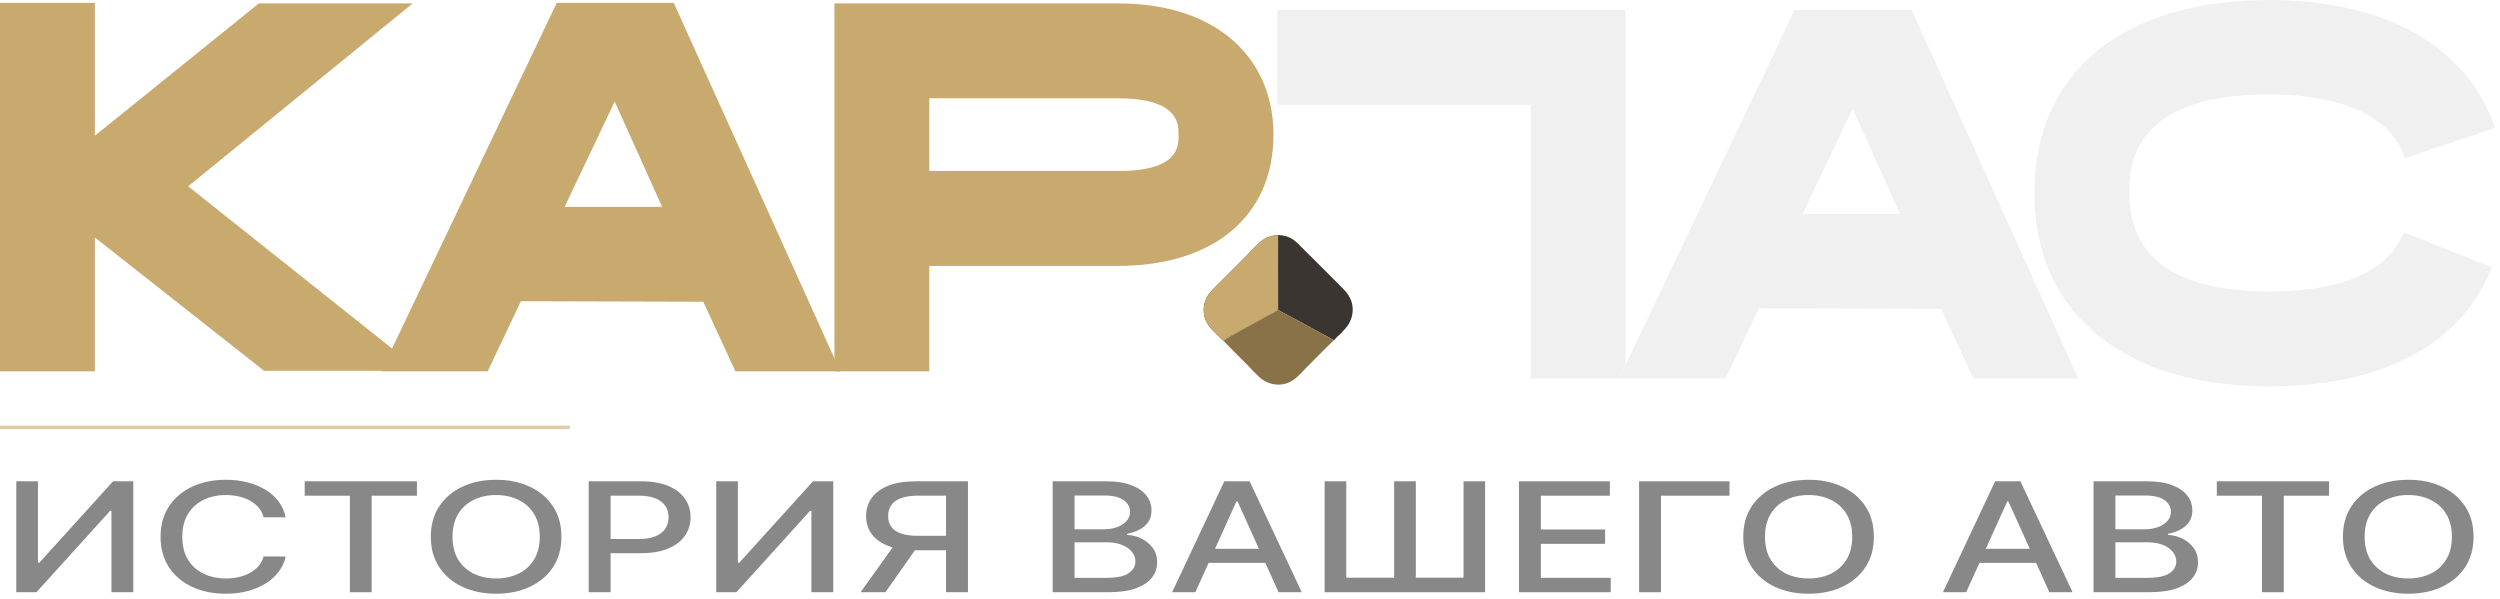
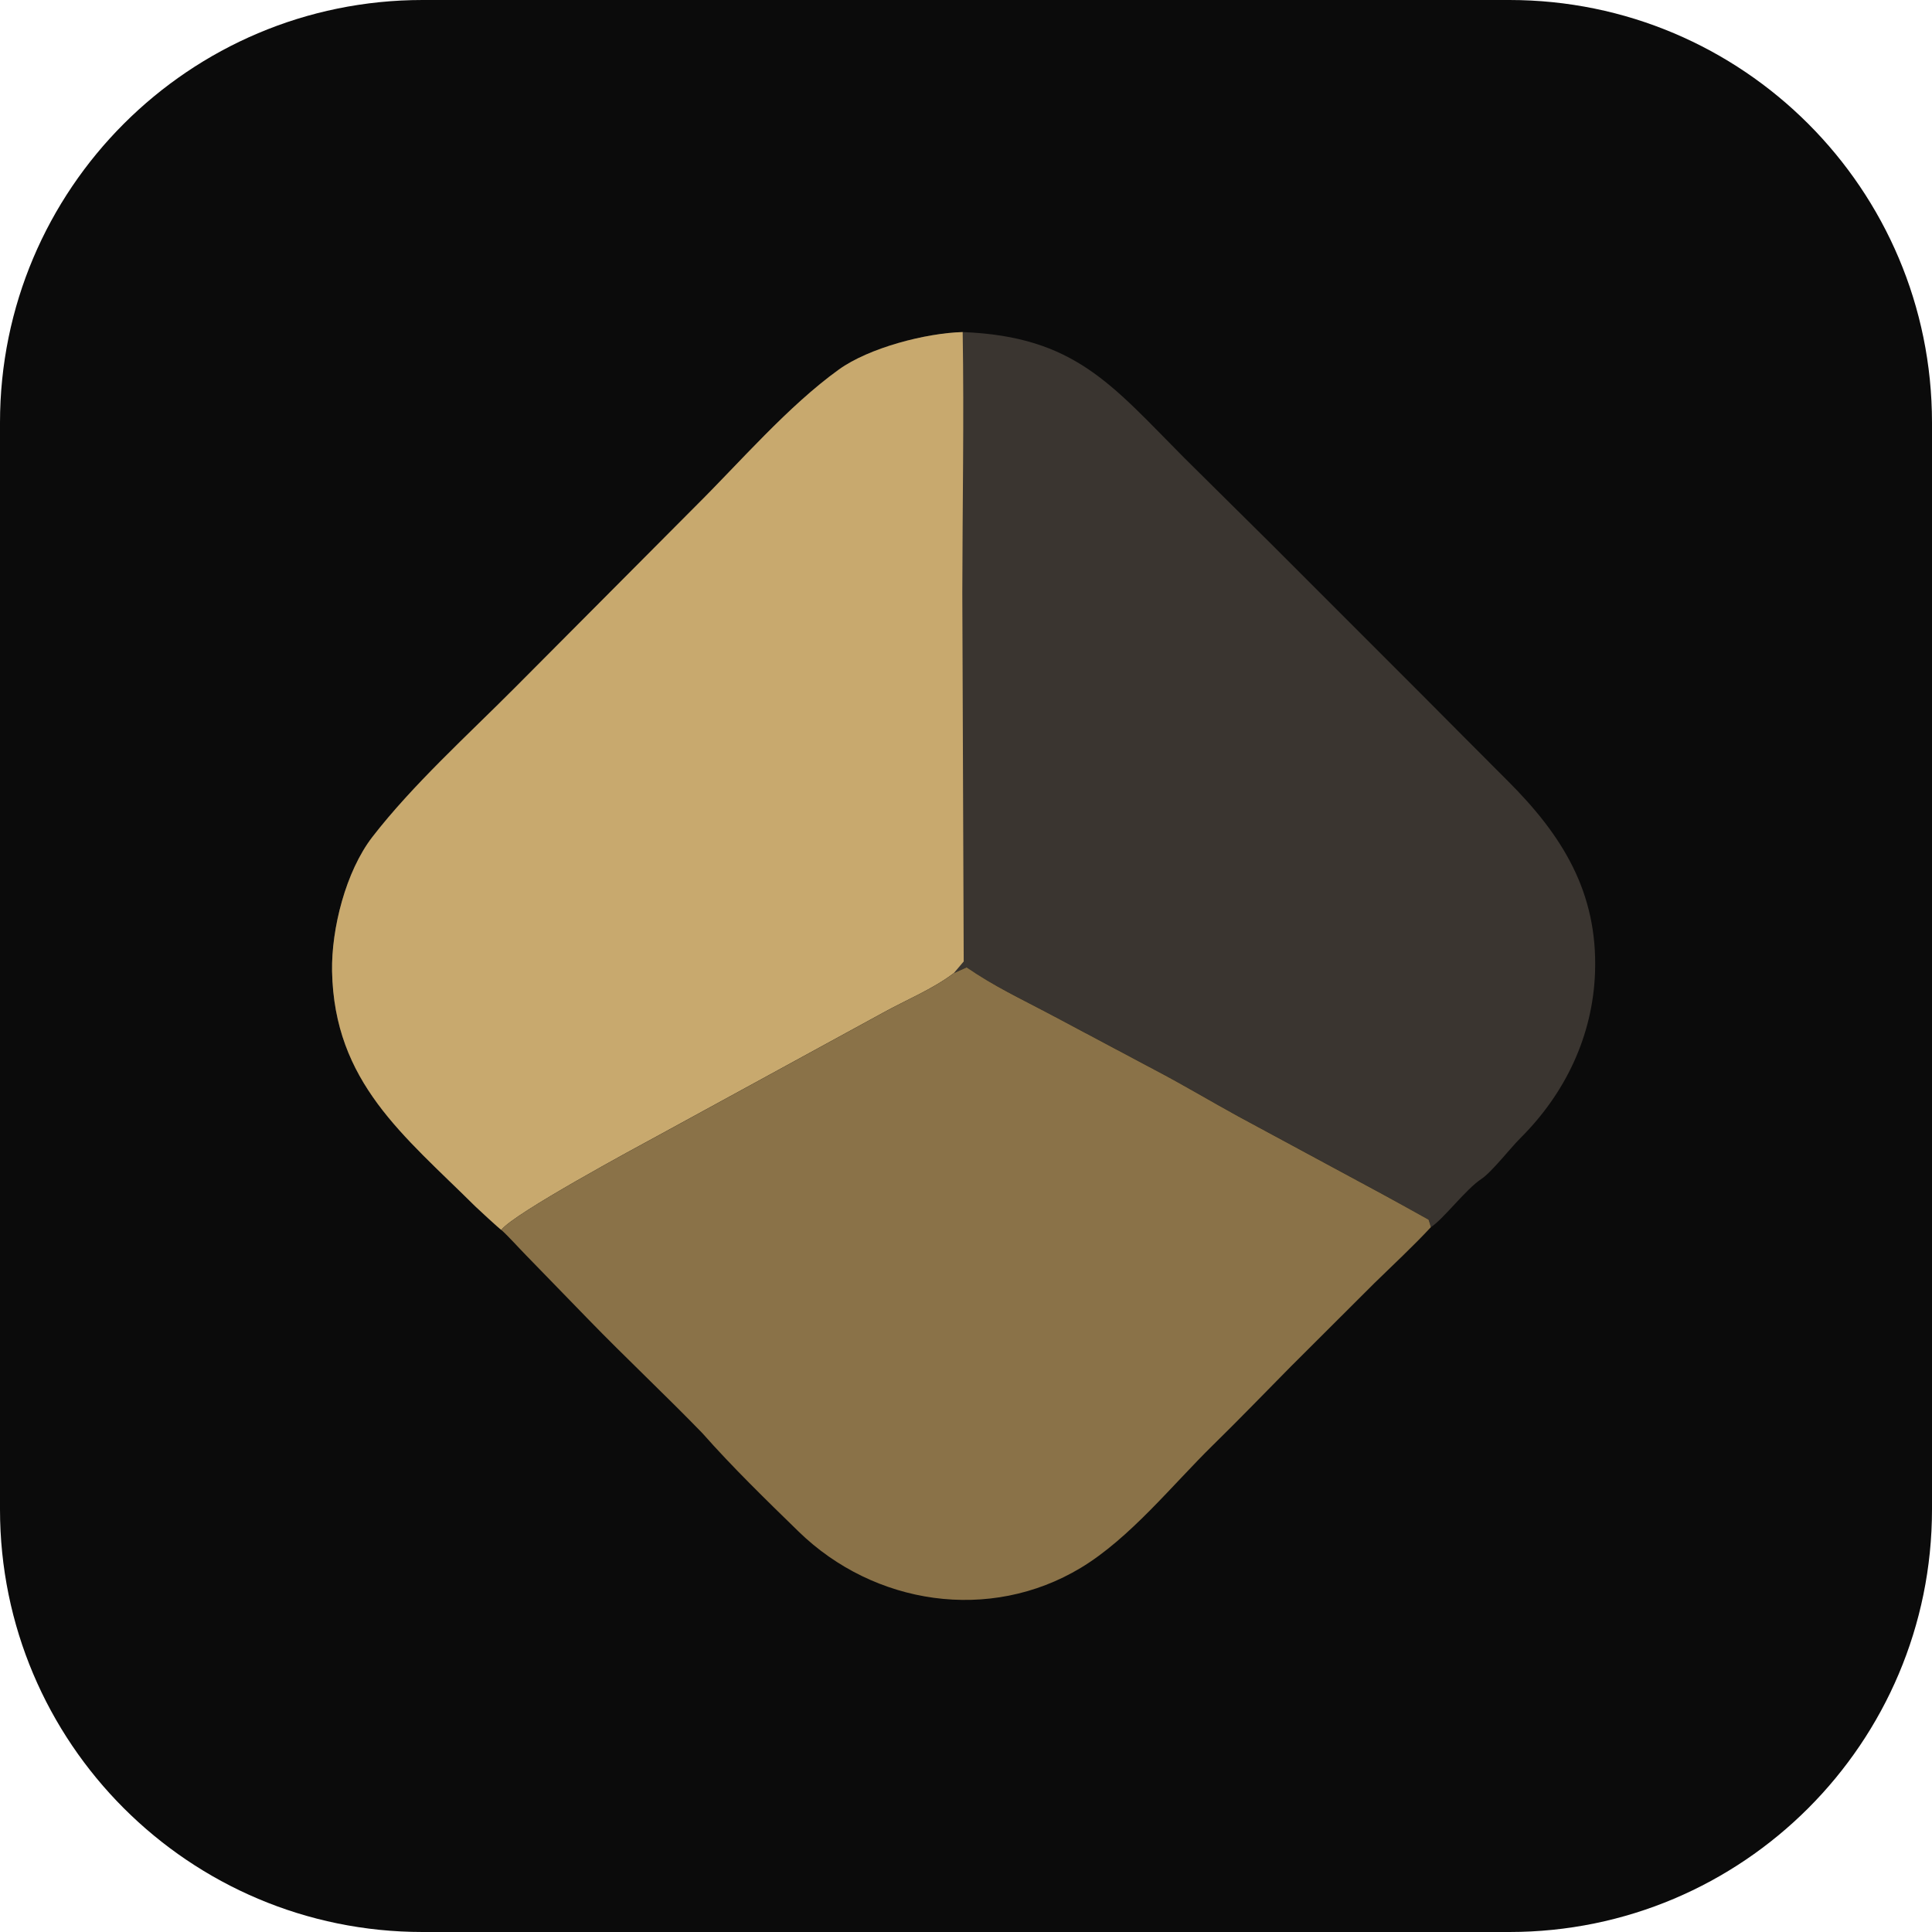
- <svg xmlns="http://www.w3.org/2000/svg" width="351" height="84" viewBox="0 0 351 84" fill="none">
-   <path d="M268.398 1.406L291.782 53.132H277.056L272.542 43.364L246.938 43.29L242.276 53.132H227.328L228.234 51.229L251.97 1.406H268.398ZM260.11 15.244L253.08 30.044H266.77L260.11 15.244Z" fill="#F0F0F0" />
-   <path d="M349.862 37.518C345.644 48.322 334.544 54.242 318.634 54.242C309.458 54.242 301.91 52.244 296.212 48.322C289.33 43.586 285.63 36.26 285.63 27.084C285.63 10.138 297.988 0 318.634 0C334.914 0 346.458 6.512 350.306 17.982L337.652 22.2C335.062 14.43 324.628 13.246 318.634 13.246C298.95 13.246 298.95 23.68 298.95 27.084C298.95 36.26 305.61 40.922 318.634 40.922C325.738 40.922 334.766 39.516 337.504 32.634L349.862 37.518Z" fill="#F0F0F0" />
-   <path d="M228.234 51.229V1.406H203.777H179.32V14.726H214.914V53.132H227.328L228.234 51.229Z" fill="#F0F0F0" />
-   <path d="M130.474 37.333V52.133H117.154V0.48H156.966C162.812 0.48 167.696 1.812 171.47 4.402C176.206 7.658 178.796 12.764 178.796 18.907C178.796 30.302 170.434 37.333 156.966 37.333H130.474ZM130.474 13.8V24.012H156.966C165.476 24.012 165.476 20.608 165.476 18.907C165.476 17.427 165.476 13.8 156.966 13.8H130.474Z" fill="#C8A96E" />
-   <path d="M94.593 0.406L117.977 52.132H103.251L98.737 42.364L73.133 42.29L68.471 52.132H53.523L78.165 0.406H94.593ZM86.305 14.244L79.275 29.044H92.965L86.305 14.244Z" fill="#C8A96E" />
-   <path d="M58.978 52.058H37.074L13.32 33.336V52.132H0V0.406H13.32V19.054L36.334 0.48H57.942L26.418 26.158L58.978 52.058Z" fill="#C8A96E" />
-   <path d="M179.445 33C181.299 33.072 181.91 33.871 183.11 35.079L184.548 36.503L187.114 39.07C187.565 39.522 188.02 39.983 188.471 40.432C189.372 41.331 189.964 42.273 189.919 43.601C189.883 44.655 189.428 45.607 188.685 46.348C188.521 46.51 188.208 46.914 188.034 47.029C187.778 47.198 187.403 47.697 187.201 47.825C187.197 47.807 187.165 47.703 187.162 47.701C186.967 47.592 186.61 47.394 186.431 47.296L184.014 45.992C183.552 45.739 183.101 45.468 182.633 45.223L180.881 44.292C180.393 44.033 179.971 43.837 179.512 43.523L179.299 43.617C178.951 43.882 178.514 44.059 178.127 44.273L174.423 46.296C174.029 46.509 172.008 47.599 171.803 47.871C171.77 47.85 171.418 47.527 171.372 47.481C170.184 46.301 169.036 45.425 169 43.586C168.988 42.882 169.227 41.935 169.666 41.365C170.335 40.499 171.255 39.668 172.026 38.893L175.017 35.888C175.753 35.158 176.553 34.226 177.395 33.62C177.892 33.262 178.83 33.017 179.445 33Z" fill="#3a3530" />
-   <path d="M171.803 47.871C171.77 47.85 171.418 47.527 171.372 47.481C170.184 46.301 169.036 45.425 169 43.586C168.988 42.882 169.227 41.935 169.666 41.365C170.335 40.499 171.255 39.668 172.026 38.893L175.017 35.888C175.753 35.158 176.553 34.226 177.395 33.62C177.892 33.262 178.83 33.017 179.445 33C179.469 34.439 179.441 35.882 179.439 37.321L179.462 43.425L179.299 43.617C178.951 43.882 178.514 44.059 178.127 44.273L174.423 46.296C174.029 46.509 172.008 47.599 171.803 47.871Z" fill="#C8A96E" />
-   <path d="M179.299 43.618L179.511 43.523C179.97 43.838 180.392 44.034 180.881 44.293L182.632 45.224C183.1 45.469 183.551 45.74 184.013 45.993L186.43 47.297C186.609 47.395 186.966 47.592 187.162 47.702C187.164 47.704 187.197 47.808 187.2 47.826C186.898 48.15 186.579 48.445 186.263 48.754L184.875 50.139C184.445 50.574 184.027 51.008 183.591 51.435C182.914 52.099 182.214 52.978 181.402 53.468C179.893 54.377 177.978 54.084 176.729 52.869C176.185 52.339 175.636 51.806 175.132 51.236C174.515 50.6 173.858 49.985 173.242 49.35L172.209 48.287C172.1 48.176 171.912 47.967 171.803 47.871C172.007 47.6 174.028 46.51 174.423 46.297L178.127 44.274C178.513 44.06 178.95 43.883 179.299 43.618Z" fill="#8a7248" />
-   <line x1="0" y1="60" x2="80" y2="60" stroke="#C8A96E" stroke-width="0.5" opacity="0.6" />
-   <path d="M2.287 67.572H5.329V79.01H5.518L15.875 67.572H18.718V83.146H15.647V71.724H15.458L5.12 83.146H2.287V67.572Z" fill="#888888" />
-   <path d="M40.107 72.637H37.006C36.886 72.13 36.664 71.684 36.34 71.299C36.015 70.913 35.617 70.586 35.147 70.317C34.676 70.049 34.15 69.846 33.566 69.709C32.99 69.572 32.377 69.504 31.727 69.504C30.555 69.504 29.504 69.73 28.576 70.181C27.655 70.632 26.926 71.293 26.39 72.165C25.86 73.037 25.594 74.102 25.594 75.359C25.594 76.627 25.86 77.697 26.39 78.569C26.926 79.441 27.659 80.1 28.586 80.546C29.514 80.992 30.558 81.215 31.718 81.215C32.36 81.215 32.97 81.149 33.547 81.017C34.13 80.88 34.657 80.68 35.127 80.416C35.598 80.153 35.995 79.831 36.32 79.451C36.651 79.065 36.88 78.624 37.006 78.127L40.107 78.135C39.941 78.901 39.62 79.605 39.143 80.249C38.672 80.888 38.066 81.441 37.324 81.907C36.588 82.368 35.747 82.726 34.799 82.979C33.851 83.233 32.818 83.359 31.698 83.359C29.935 83.359 28.364 83.04 26.986 82.401C25.608 81.757 24.521 80.837 23.726 79.641C22.937 78.444 22.543 77.017 22.543 75.359C22.543 73.697 22.94 72.269 23.736 71.078C24.531 69.882 25.618 68.964 26.996 68.325C28.374 67.681 29.942 67.359 31.698 67.359C32.778 67.359 33.785 67.478 34.719 67.717C35.661 67.95 36.505 68.295 37.254 68.751C38.003 69.202 38.623 69.755 39.113 70.409C39.603 71.058 39.935 71.8 40.107 72.637Z" fill="#888888" />
-   <path d="M42.779 69.595V67.572H58.534V69.595H52.182V83.146H49.12V69.595H42.779Z" fill="#888888" />
-   <path d="M78.824 75.359C78.824 77.022 78.427 78.452 77.632 79.648C76.836 80.84 75.746 81.757 74.361 82.401C72.983 83.04 71.415 83.359 69.659 83.359C67.897 83.359 66.323 83.04 64.938 82.401C63.559 81.757 62.473 80.837 61.677 79.641C60.882 78.444 60.485 77.017 60.485 75.359C60.485 73.697 60.882 72.269 61.677 71.078C62.473 69.882 63.559 68.964 64.938 68.325C66.323 67.681 67.897 67.359 69.659 67.359C71.415 67.359 72.983 67.681 74.361 68.325C75.746 68.964 76.836 69.882 77.632 71.078C78.427 72.269 78.824 73.697 78.824 75.359ZM75.783 75.359C75.783 74.092 75.514 73.025 74.977 72.158C74.447 71.286 73.718 70.627 72.791 70.181C71.869 69.73 70.826 69.504 69.659 69.504C68.487 69.504 67.439 69.73 66.518 70.181C65.597 70.627 64.868 71.286 64.331 72.158C63.801 73.025 63.536 74.092 63.536 75.359C63.536 76.627 63.801 77.697 64.331 78.569C64.868 79.435 65.597 80.094 66.518 80.546C67.439 80.992 68.487 81.215 69.659 81.215C70.826 81.215 71.869 80.992 72.791 80.546C73.718 80.094 74.447 79.435 74.977 78.569C75.514 77.697 75.783 76.627 75.783 75.359Z" fill="#888888" />
-   <path d="M82.654 83.146V67.572H89.91C91.494 67.572 92.806 67.793 93.846 68.234C94.887 68.675 95.665 69.278 96.182 70.044C96.699 70.804 96.958 71.661 96.958 72.614C96.958 73.572 96.696 74.434 96.172 75.2C95.656 75.96 94.874 76.563 93.826 77.01C92.786 77.451 91.477 77.671 89.9 77.671H84.91V75.679H89.622C90.623 75.679 91.434 75.547 92.057 75.283C92.68 75.015 93.137 74.65 93.429 74.188C93.721 73.727 93.866 73.202 93.866 72.614C93.866 72.026 93.721 71.504 93.429 71.048C93.137 70.591 92.677 70.234 92.047 69.975C91.424 69.717 90.603 69.588 89.582 69.588H85.725V83.146H82.654Z" fill="#888888" />
-   <path d="M100.559 67.572H103.6V79.01H103.789L114.147 67.572H116.99V83.146H113.918V71.724H113.729L103.392 83.146H100.559V67.572Z" fill="#888888" />
-   <path d="M135.903 83.146H132.822V69.588H128.965C127.958 69.588 127.14 69.704 126.51 69.937C125.88 70.165 125.42 70.495 125.128 70.926C124.837 71.357 124.691 71.866 124.691 72.454C124.691 73.037 124.837 73.537 125.128 73.953C125.42 74.368 125.877 74.685 126.5 74.903C127.123 75.121 127.935 75.23 128.935 75.23H134.154V77.253H128.647C127.077 77.253 125.768 77.053 124.721 76.652C123.68 76.252 122.898 75.691 122.375 74.972C121.858 74.247 121.6 73.407 121.6 72.454C121.6 71.496 121.858 70.652 122.375 69.922C122.892 69.187 123.67 68.612 124.711 68.196C125.758 67.78 127.067 67.572 128.637 67.572H135.903V83.146ZM125.854 76.12H129.253L124.313 83.146H120.824L125.854 76.12Z" fill="#888888" />
-   <path d="M147.794 83.146V67.572H155.25C156.694 67.572 157.89 67.755 158.838 68.12C159.786 68.48 160.495 68.969 160.965 69.588C161.436 70.201 161.671 70.893 161.671 71.664C161.671 72.312 161.515 72.86 161.204 73.306C160.892 73.747 160.475 74.102 159.951 74.371C159.434 74.634 158.865 74.827 158.242 74.949V75.101C158.918 75.126 159.577 75.293 160.22 75.603C160.869 75.907 161.406 76.34 161.83 76.903C162.254 77.466 162.466 78.15 162.466 78.956C162.466 79.752 162.221 80.467 161.731 81.101C161.247 81.73 160.498 82.229 159.484 82.599C158.47 82.964 157.175 83.146 155.598 83.146H147.794ZM150.866 81.131H155.299C156.77 81.131 157.824 80.913 158.46 80.477C159.096 80.041 159.415 79.496 159.415 78.842C159.415 78.35 159.252 77.899 158.927 77.489C158.603 77.078 158.139 76.751 157.536 76.508C156.939 76.264 156.23 76.143 155.409 76.143H150.866V81.131ZM150.866 74.31H154.981C155.67 74.31 156.29 74.209 156.84 74.006C157.397 73.803 157.837 73.519 158.162 73.154C158.493 72.784 158.659 72.348 158.659 71.846C158.659 71.202 158.364 70.662 157.774 70.226C157.185 69.79 156.28 69.572 155.061 69.572H150.866V74.31Z" fill="#888888" />
-   <path d="M167.829 83.146H164.569L171.894 67.572H175.443L182.769 83.146H179.509L173.753 70.401H173.594L167.829 83.146ZM168.376 77.048H178.952V79.025H168.376V77.048Z" fill="#888888" />
-   <path d="M185.977 67.572H189.019V81.108H195.739V67.572H198.78V81.108H205.48V67.572H208.512V83.146H185.977V67.572Z" fill="#888888" />
-   <path d="M213.263 83.146V67.572H226.026V69.595H216.335V74.34H225.36V76.356H216.335V81.124H226.146V83.146H213.263Z" fill="#888888" />
-   <path d="M242.823 67.572V69.595H233.201V83.146H230.129V67.572H242.823Z" fill="#888888" />
-   <path d="M263.093 75.359C263.093 77.022 262.696 78.452 261.901 79.648C261.105 80.84 260.015 81.757 258.63 82.401C257.252 83.04 255.685 83.359 253.929 83.359C252.166 83.359 250.592 83.04 249.207 82.401C247.829 81.757 246.742 80.837 245.947 79.641C245.151 78.444 244.754 77.017 244.754 75.359C244.754 73.697 245.151 72.269 245.947 71.078C246.742 69.882 247.829 68.964 249.207 68.325C250.592 67.681 252.166 67.359 253.929 67.359C255.685 67.359 257.252 67.681 258.63 68.325C260.015 68.964 261.105 69.882 261.901 71.078C262.696 72.269 263.093 73.697 263.093 75.359ZM260.052 75.359C260.052 74.092 259.783 73.025 259.247 72.158C258.716 71.286 257.988 70.627 257.06 70.181C256.139 69.73 255.095 69.504 253.929 69.504C252.756 69.504 251.709 69.73 250.787 70.181C249.866 70.627 249.137 71.286 248.601 72.158C248.071 73.025 247.805 74.092 247.805 75.359C247.805 76.627 248.071 77.697 248.601 78.569C249.137 79.435 249.866 80.094 250.787 80.546C251.709 80.992 252.756 81.215 253.929 81.215C255.095 81.215 256.139 80.992 257.06 80.546C257.988 80.094 258.716 79.435 259.247 78.569C259.783 77.697 260.052 76.627 260.052 75.359Z" fill="#888888" />
-   <path d="M276.051 83.146H272.79L280.116 67.572H283.665L290.991 83.146H287.73L281.975 70.401H281.816L276.051 83.146ZM276.597 77.048H287.174V79.025H276.597V77.048Z" fill="#888888" />
-   <path d="M293.931 83.146V67.572H301.386C302.83 67.572 304.026 67.755 304.974 68.12C305.922 68.48 306.631 68.969 307.101 69.588C307.572 70.201 307.807 70.893 307.807 71.664C307.807 72.312 307.651 72.86 307.34 73.306C307.028 73.747 306.611 74.102 306.087 74.371C305.571 74.634 305.001 74.827 304.378 74.949V75.101C305.054 75.126 305.713 75.293 306.356 75.603C307.005 75.907 307.542 76.34 307.966 76.903C308.39 77.466 308.602 78.15 308.602 78.956C308.602 79.752 308.357 80.467 307.867 81.101C307.383 81.73 306.634 82.229 305.62 82.599C304.606 82.964 303.311 83.146 301.734 83.146H293.931ZM297.002 81.131H301.435C302.907 81.131 303.96 80.913 304.596 80.477C305.233 80.041 305.551 79.496 305.551 78.842C305.551 78.35 305.388 77.899 305.064 77.489C304.739 77.078 304.275 76.751 303.672 76.508C303.076 76.264 302.366 76.143 301.545 76.143H297.002V81.131ZM297.002 74.31H301.117C301.806 74.31 302.426 74.209 302.976 74.006C303.533 73.803 303.973 73.519 304.298 73.154C304.629 72.784 304.795 72.348 304.795 71.846C304.795 71.202 304.5 70.662 303.91 70.226C303.321 69.79 302.416 69.572 301.197 69.572H297.002V74.31Z" fill="#888888" />
-   <path d="M311.241 69.595V67.572H326.997V69.595H320.645V83.146H317.583V69.595H311.241Z" fill="#888888" />
-   <path d="M347.287 75.359C347.287 77.022 346.889 78.452 346.094 79.648C345.299 80.84 344.209 81.757 342.824 82.401C341.446 83.04 339.878 83.359 338.122 83.359C336.359 83.359 334.786 83.04 333.401 82.401C332.022 81.757 330.935 80.837 330.14 79.641C329.345 78.444 328.947 77.017 328.947 75.359C328.947 73.697 329.345 72.269 330.14 71.078C330.935 69.882 332.022 68.964 333.401 68.325C334.786 67.681 336.359 67.359 338.122 67.359C339.878 67.359 341.446 67.681 342.824 68.325C344.209 68.964 345.299 69.882 346.094 71.078C346.889 72.269 347.287 73.697 347.287 75.359ZM344.245 75.359C344.245 74.092 343.977 73.025 343.44 72.158C342.91 71.286 342.181 70.627 341.253 70.181C340.332 69.73 339.289 69.504 338.122 69.504C336.949 69.504 335.902 69.73 334.981 70.181C334.06 70.627 333.331 71.286 332.794 72.158C332.264 73.025 331.999 74.092 331.999 75.359C331.999 76.627 332.264 77.697 332.794 78.569C333.331 79.435 334.06 80.094 334.981 80.546C335.902 80.992 336.949 81.215 338.122 81.215C339.289 81.215 340.332 80.992 341.253 80.546C342.181 80.094 342.91 79.435 343.44 78.569C343.977 77.697 344.245 76.627 344.245 75.359Z" fill="#888888" />
+ <svg xmlns="http://www.w3.org/2000/svg" viewBox="0 0 64 64" fill="none" role="img" aria-label="КарПас">
+   <rect width="64" height="64" rx="14" fill="#0B0B0B" />
+   <g transform="translate(11 11) scale(2) translate(-169 -33)">
+     <path d="M179.445 33C181.299 33.072 181.91 33.871 183.11 35.079L184.548 36.503L187.114 39.07C187.565 39.522 188.02 39.983 188.471 40.432C189.372 41.331 189.964 42.273 189.919 43.601C189.883 44.655 189.428 45.607 188.685 46.348C188.521 46.51 188.208 46.914 188.034 47.029C187.778 47.198 187.403 47.697 187.201 47.825C187.197 47.807 187.165 47.703 187.162 47.701C186.967 47.592 186.61 47.394 186.431 47.296L184.014 45.992C183.552 45.739 183.101 45.468 182.633 45.223L180.881 44.292C180.393 44.033 179.971 43.837 179.512 43.523L179.299 43.617C178.951 43.882 178.514 44.059 178.127 44.273L174.423 46.296C174.029 46.509 172.008 47.599 171.803 47.871C171.77 47.85 171.418 47.527 171.372 47.481C170.184 46.301 169.036 45.425 169 43.586C168.988 42.882 169.227 41.935 169.666 41.365C170.335 40.499 171.255 39.668 172.026 38.893L175.017 35.888C175.753 35.158 176.553 34.226 177.395 33.62C177.892 33.262 178.83 33.017 179.445 33Z" fill="#3A3530" />
+     <path d="M171.803 47.871C171.77 47.85 171.418 47.527 171.372 47.481C170.184 46.301 169.036 45.425 169 43.586C168.988 42.882 169.227 41.935 169.666 41.365C170.335 40.499 171.255 39.668 172.026 38.893L175.017 35.888C175.753 35.158 176.553 34.226 177.395 33.62C177.892 33.262 178.83 33.017 179.445 33C179.469 34.439 179.441 35.882 179.439 37.321L179.462 43.425L179.299 43.617C178.951 43.882 178.514 44.059 178.127 44.273L174.423 46.296C174.029 46.509 172.008 47.599 171.803 47.871Z" fill="#C8A96E" />
+     <path d="M179.299 43.618L179.511 43.523C179.97 43.838 180.392 44.034 180.881 44.293L182.632 45.224C183.1 45.469 183.551 45.74 184.013 45.993L186.43 47.297C186.609 47.395 186.966 47.592 187.162 47.702C187.164 47.704 187.197 47.808 187.2 47.826C186.898 48.15 186.579 48.445 186.263 48.754L184.875 50.139C184.445 50.574 184.027 51.008 183.591 51.435C182.914 52.099 182.214 52.978 181.402 53.468C179.893 54.377 177.978 54.084 176.729 52.869C176.185 52.339 175.636 51.806 175.132 51.236C174.515 50.6 173.858 49.985 173.242 49.35L172.209 48.287C172.1 48.176 171.912 47.967 171.803 47.871C172.007 47.6 174.028 46.51 174.423 46.297L178.127 44.274C178.513 44.06 178.95 43.883 179.299 43.618Z" fill="#8A7248" />
+   </g>
</svg>
